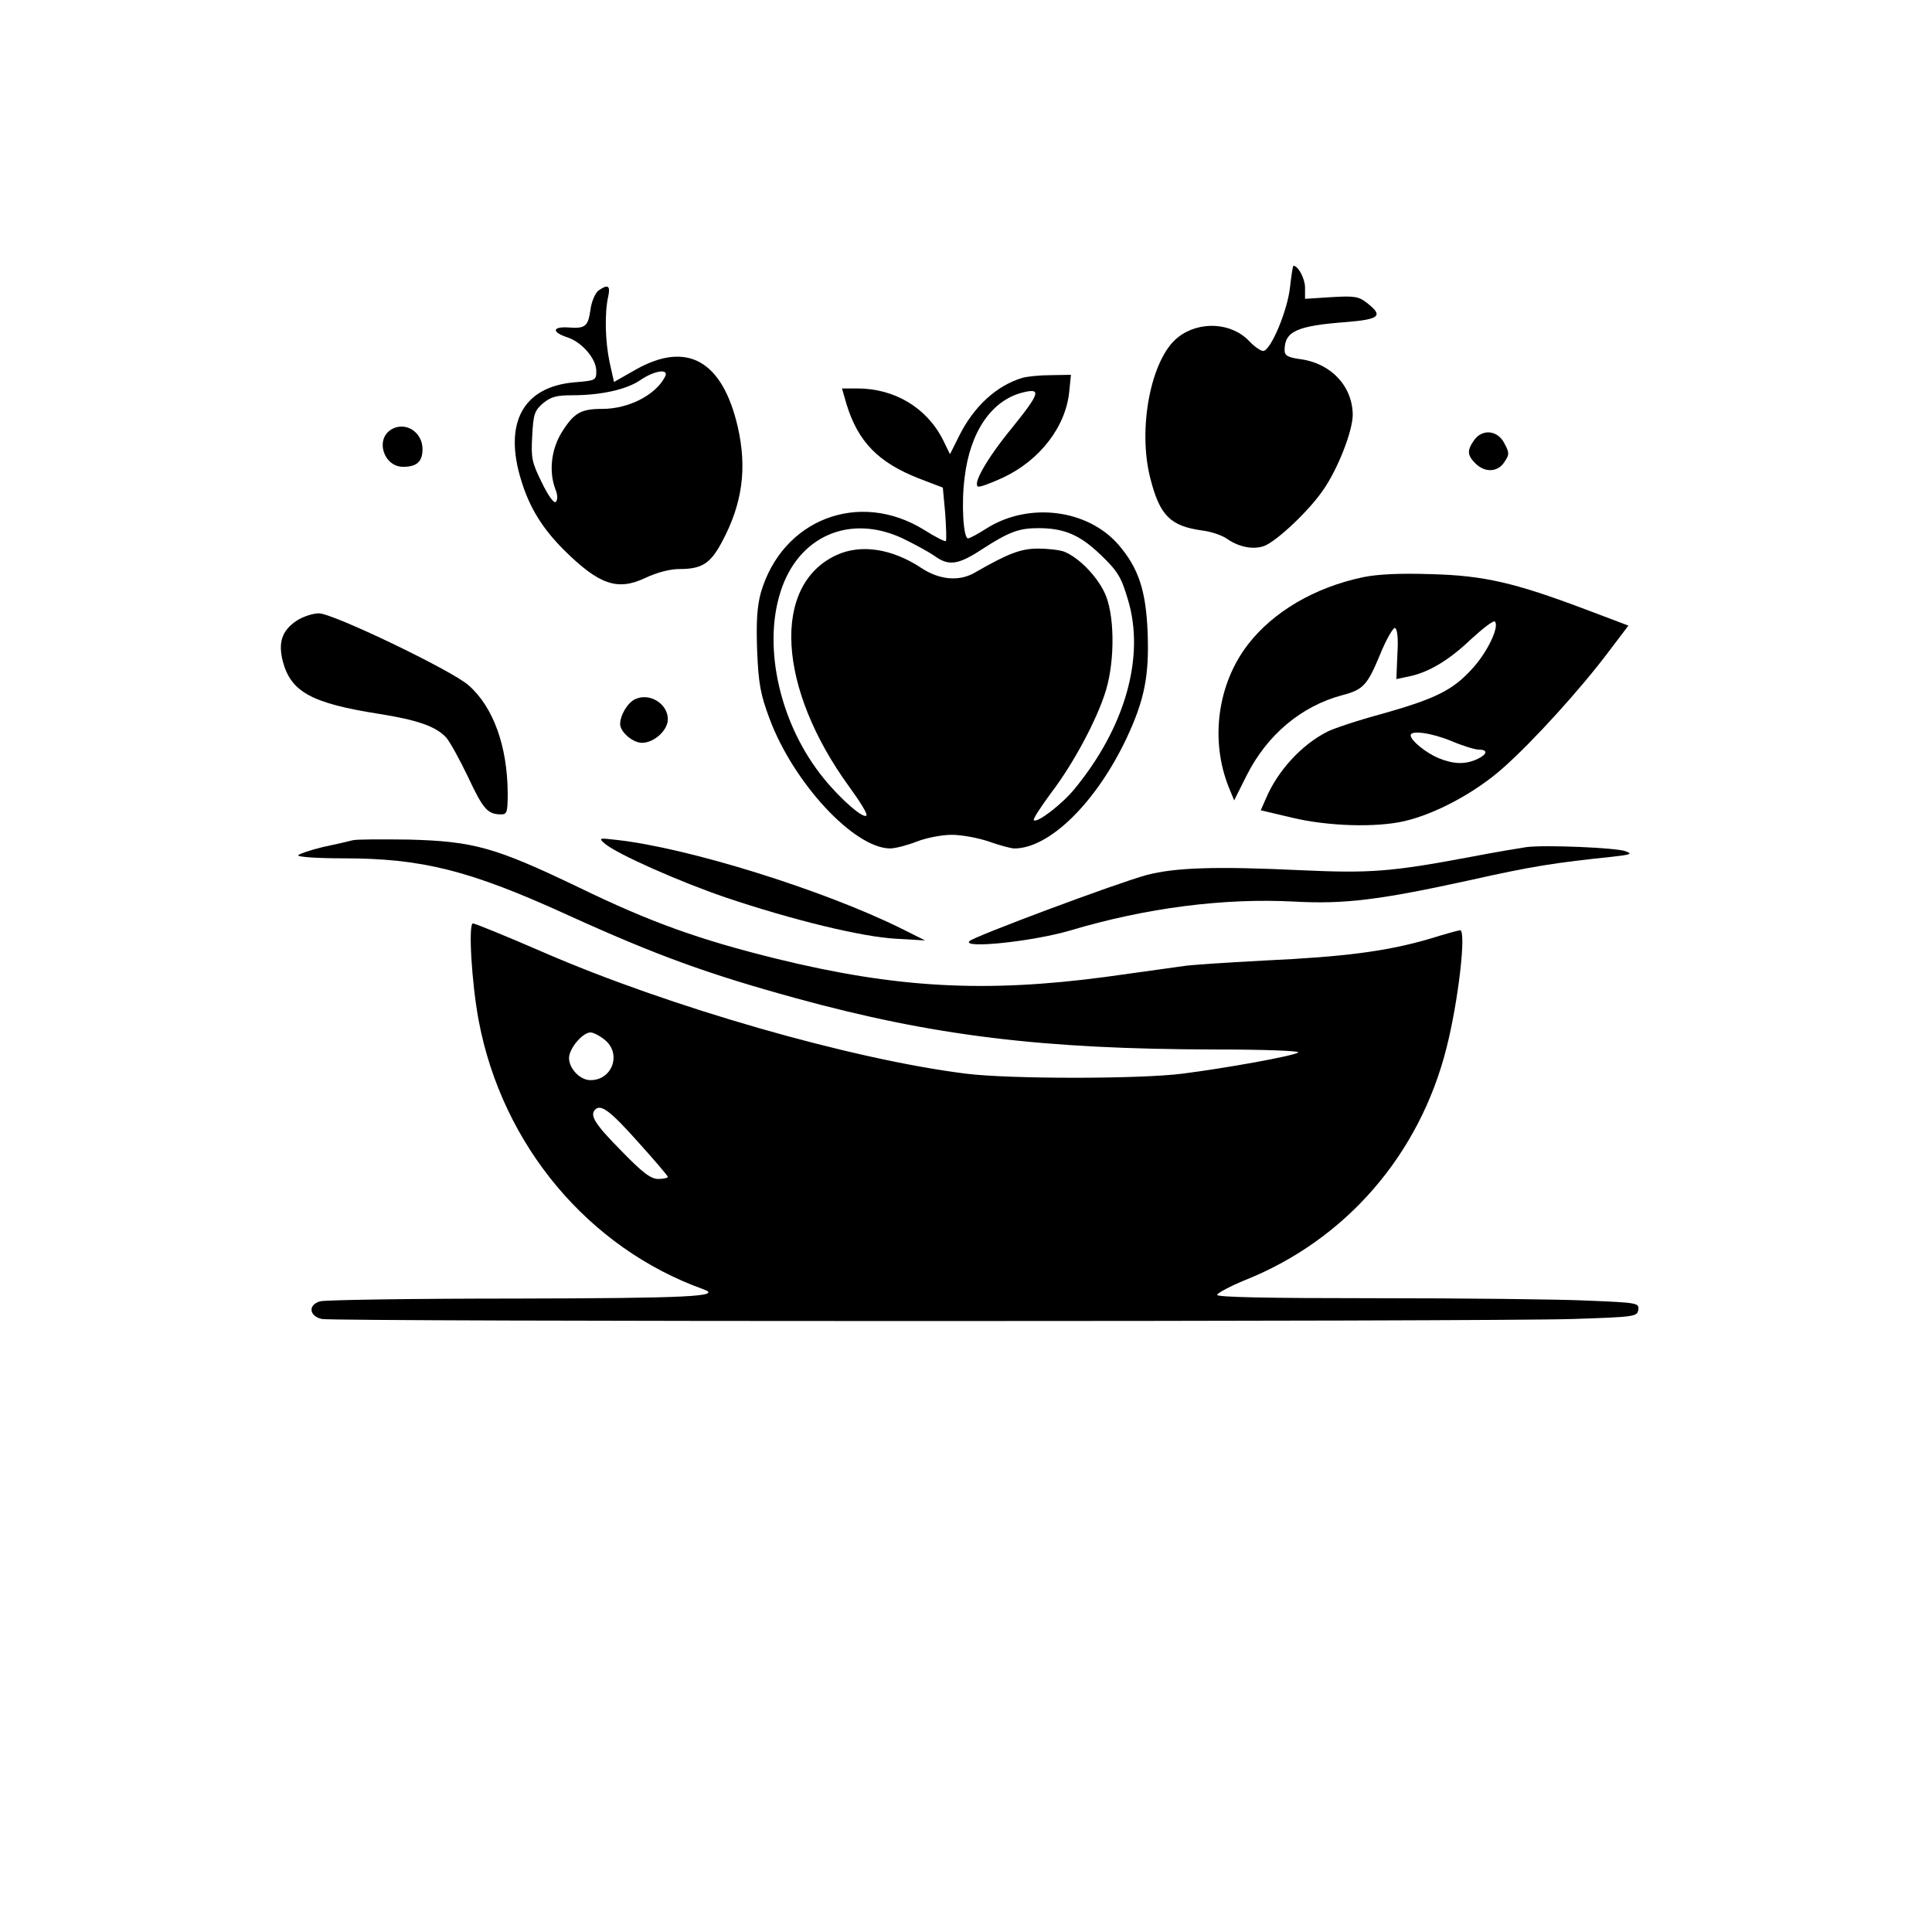
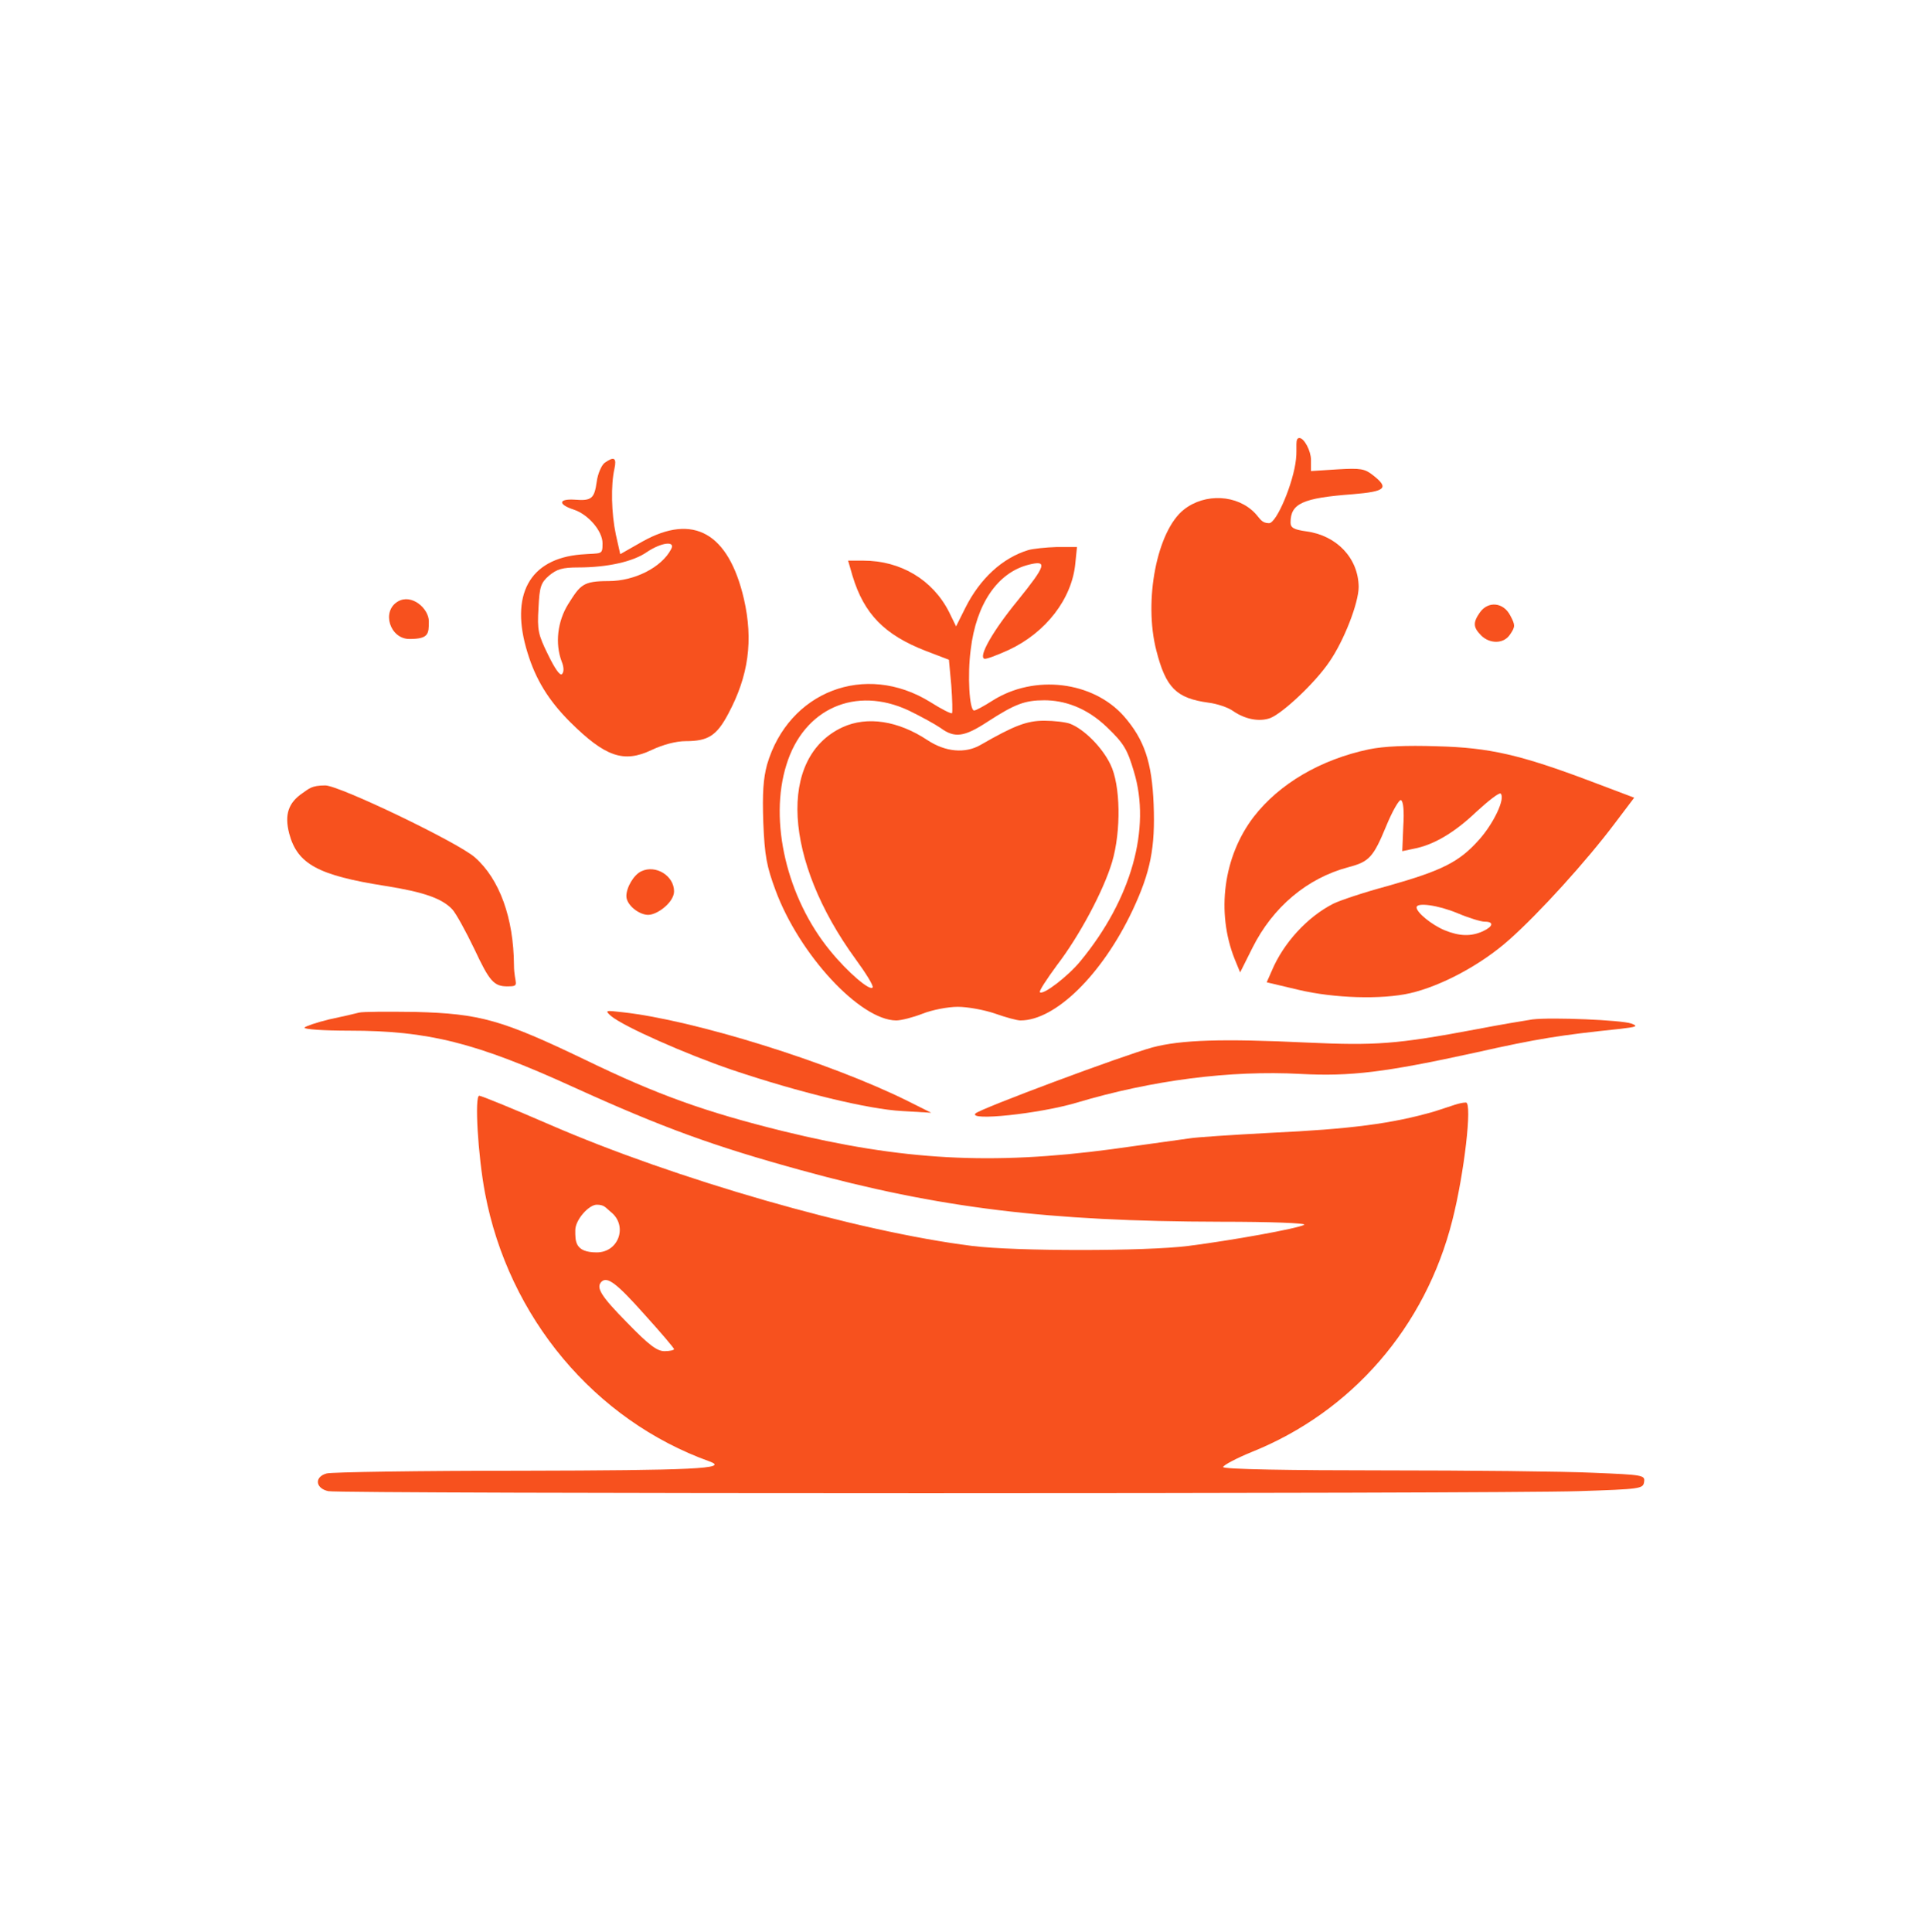
- <svg xmlns="http://www.w3.org/2000/svg" version="1.0" width="567pt" height="567pt" viewBox="0 0 567 567" preserveAspectRatio="xMidYMid meet">
-   <g transform="translate(0,567) scale(0.1,-0.1)" fill="#000000" stroke="none">
-     <path d="M3786 4828 c-7 -69 -57 -188 -79 -188 -7 0 -26 13 -41 29 -52 55 -147 60 -209 11 -79 -62 -119 -267 -81 -414 28 -110 59 -140 153 -153 25 -3 58 -14 73 -25 35 -24 77 -32 109 -20 37 15 131 103 173 165 43 62 86 173 86 220 -1 84 -64 151 -154 163 -37 5 -46 11 -46 26 0 56 36 72 183 83 96 8 107 18 60 55 -25 20 -37 22 -105 18 l-78 -5 0 33 c0 26 -20 64 -34 64 -2 0 -6 -28 -10 -62z" />
-     <path d="M1756 4817 c-9 -7 -20 -32 -23 -55 -7 -50 -15 -57 -65 -53 -48 3 -49 -14 -3 -29 43 -14 85 -63 85 -99 0 -27 -2 -28 -64 -33 -151 -13 -209 -119 -156 -289 24 -78 61 -139 125 -203 103 -102 157 -121 239 -82 34 16 72 26 100 26 66 0 91 16 125 80 60 112 74 216 46 338 -45 193 -148 252 -298 168 l-65 -37 -13 58 c-13 62 -15 144 -4 193 7 32 -1 37 -29 17z m195 -254 c-28 -53 -107 -93 -183 -93 -63 0 -83 -11 -119 -68 -31 -50 -39 -115 -19 -168 7 -17 7 -31 1 -37 -5 -5 -21 16 -41 57 -29 59 -32 72 -28 137 3 63 7 74 31 95 23 19 39 24 86 24 85 0 161 17 201 45 43 29 86 34 71 8z" />
-     <path d="M3000 4561 c-76 -23 -142 -84 -185 -170 l-27 -54 -21 43 c-48 94 -142 150 -251 150 l-45 0 13 -45 c34 -112 94 -173 215 -220 l68 -26 7 -76 c3 -42 4 -78 2 -81 -3 -2 -31 12 -64 33 -191 118 -416 31 -479 -184 -11 -41 -14 -83 -11 -170 4 -98 10 -129 36 -199 70 -189 248 -381 354 -382 15 0 50 9 78 20 28 11 74 20 103 20 29 0 78 -9 110 -20 31 -11 64 -20 74 -20 103 0 240 135 329 323 53 113 67 184 62 312 -5 123 -27 189 -87 258 -91 103 -263 124 -386 46 -25 -16 -49 -29 -54 -29 -14 0 -20 104 -10 179 16 134 79 226 170 249 56 14 52 -1 -32 -105 -73 -89 -116 -165 -98 -171 5 -2 37 10 72 26 109 51 185 150 195 253 l5 49 -59 -1 c-33 0 -70 -4 -84 -8z m-351 -471 c35 -17 77 -40 93 -51 42 -31 70 -27 140 19 79 51 108 62 165 62 77 0 123 -20 185 -80 49 -47 59 -65 78 -129 51 -167 -7 -375 -157 -557 -36 -44 -110 -101 -119 -91 -3 3 20 38 50 79 66 86 137 219 162 303 27 91 25 227 -5 287 -24 50 -77 103 -118 119 -13 5 -48 9 -76 9 -51 0 -88 -14 -187 -71 -45 -26 -103 -21 -156 14 -86 57 -177 71 -249 38 -191 -88 -174 -390 38 -681 30 -41 53 -78 50 -83 -7 -12 -73 44 -125 108 -127 155 -180 381 -128 546 51 165 203 232 359 159z" />
-     <path d="M1149 4410 c-49 -29 -23 -110 34 -110 40 0 57 15 57 52 0 50 -50 82 -91 58z" />
-     <path d="M4326 4378 c-21 -30 -20 -44 4 -68 28 -28 66 -26 85 4 15 22 15 27 0 55 -20 39 -65 43 -89 9z" />
-     <path d="M4000 3976 c-142 -30 -263 -101 -338 -198 -89 -116 -111 -280 -56 -418 l16 -39 36 72 c60 120 161 205 282 237 61 16 73 29 111 121 18 44 38 78 43 76 7 -3 10 -31 7 -77 l-3 -73 33 7 c59 11 120 47 185 109 36 33 67 57 71 53 14 -14 -20 -87 -64 -136 -58 -65 -108 -90 -267 -135 -71 -19 -142 -43 -160 -52 -77 -39 -147 -116 -181 -197 l-15 -34 93 -22 c105 -25 245 -29 328 -10 91 21 208 83 291 157 87 77 227 231 311 343 l56 74 -127 48 c-207 78 -297 99 -452 103 -91 3 -156 0 -200 -9z m260 -481 c33 -14 69 -25 80 -25 28 0 25 -14 -5 -28 -35 -16 -69 -15 -113 3 -38 16 -82 52 -82 67 0 16 62 7 120 -17z" />
-     <path d="M870 3848 c-43 -29 -54 -64 -40 -119 24 -90 85 -123 282 -154 114 -18 167 -37 197 -69 11 -12 40 -65 65 -117 44 -94 57 -109 97 -109 17 0 19 7 19 63 -1 137 -42 252 -115 316 -50 44 -398 211 -439 211 -18 0 -48 -10 -66 -22z" />
-     <path d="M1864 3618 c-22 -10 -44 -47 -44 -73 0 -23 37 -55 64 -55 36 0 76 37 76 69 0 46 -54 79 -96 59z" />
-     <path d="M1035 3204 c-11 -3 -50 -12 -88 -20 -37 -9 -69 -20 -72 -24 -3 -5 57 -9 132 -9 231 0 371 -35 656 -165 264 -120 413 -174 671 -245 404 -111 725 -150 1231 -151 146 0 253 -4 245 -9 -19 -11 -214 -46 -340 -62 -125 -16 -508 -16 -635 0 -336 42 -872 196 -1242 357 -106 46 -199 84 -205 84 -14 0 -4 -175 17 -286 69 -365 322 -667 660 -788 57 -21 -47 -26 -555 -27 -300 0 -556 -4 -570 -8 -37 -10 -33 -44 5 -52 38 -8 3418 -8 3670 0 183 6 190 7 193 27 3 20 -2 21 -149 27 -84 4 -363 7 -621 7 -321 0 -469 3 -466 10 2 6 40 26 84 44 294 118 510 367 589 680 35 137 59 346 40 346 -3 0 -44 -11 -92 -26 -124 -36 -247 -52 -483 -63 -113 -6 -218 -13 -235 -16 -16 -2 -120 -17 -230 -32 -353 -47 -614 -33 -965 53 -227 56 -370 107 -580 209 -246 118 -309 136 -500 141 -80 1 -154 1 -165 -2z m739 -585 c51 -40 24 -119 -41 -119 -31 0 -63 34 -63 65 0 28 40 75 63 75 8 0 26 -9 41 -21z m99 -301 c48 -53 87 -99 87 -102 0 -3 -13 -6 -28 -6 -22 0 -46 18 -110 84 -77 78 -92 103 -75 120 17 16 44 -4 126 -96z" />
-     <path d="M1775 3194 c37 -31 220 -112 355 -158 196 -66 401 -116 500 -121 l85 -5 -70 35 c-228 113 -626 237 -835 260 -52 6 -54 6 -35 -11z" />
-     <path d="M4480 3184 c-19 -3 -93 -15 -165 -29 -234 -44 -295 -48 -495 -39 -252 12 -371 8 -455 -14 -88 -24 -506 -180 -520 -194 -22 -23 186 -1 295 31 224 67 453 96 659 85 147 -8 250 5 511 62 187 42 253 52 425 70 52 6 57 8 35 16 -27 10 -233 19 -290 12z" />
-   </g>
+ <svg xmlns="http://www.w3.org/2000/svg" id="Capa_1" data-name="Capa 1" version="1.1" viewBox="0 0 567 567">
+   <defs>
+     <style>
+       .cls-1 {
+         fill: #f7511e;
+         stroke-width: 0px;
+       }
+     </style>
+   </defs>
+   <path class="cls-1" d="M380.5,134.8c-.7,6.9-5.7,18.8-7.9,18.8s-2.6-1.3-4.1-2.9c-5.2-5.5-14.7-6-20.9-1.1-7.9,6.2-11.9,26.7-8.1,41.4,2.8,11,5.9,14,15.3,15.3,2.5.3,5.8,1.4,7.3,2.5,3.5,2.4,7.7,3.2,10.9,2,3.7-1.5,13.1-10.3,17.3-16.5,4.3-6.2,8.6-17.3,8.6-22-.1-8.4-6.4-15.1-15.4-16.3-3.7-.5-4.6-1.1-4.6-2.6,0-5.6,3.6-7.2,18.3-8.3,9.6-.8,10.7-1.8,6-5.5-2.5-2-3.7-2.2-10.5-1.8l-7.8.5v-3.3c0-2.6-2-6.4-3.4-6.4s-.6,2.8-1,6.2Z" />
+   <path class="cls-1" d="M177.5,135.9c-.9.7-2,3.2-2.3,5.5-.7,5-1.5,5.7-6.5,5.3-4.8-.3-4.9,1.4-.3,2.9,4.3,1.4,8.5,6.3,8.5,9.9s-.2,2.8-6.4,3.3c-15.1,1.3-20.9,11.9-15.6,28.9,2.4,7.8,6.1,13.9,12.5,20.3,10.3,10.2,15.7,12.1,23.9,8.2,3.4-1.6,7.2-2.6,10-2.6,6.6,0,9.1-1.6,12.5-8,6-11.2,7.4-21.6,4.6-33.8-4.5-19.3-14.8-25.2-29.8-16.8l-6.5,3.7-1.3-5.8c-1.3-6.2-1.5-14.4-.4-19.3.7-3.2-.1-3.7-2.9-1.7ZM197,161.3c-2.8,5.3-10.7,9.3-18.3,9.3s-8.3,1.1-11.9,6.8c-3.1,5-3.9,11.5-1.9,16.8.7,1.7.7,3.1.1,3.7s-2.1-1.6-4.1-5.7c-2.9-5.9-3.2-7.2-2.8-13.7.3-6.3.7-7.4,3.1-9.5,2.3-1.9,3.9-2.4,8.6-2.4,8.5,0,16.1-1.7,20.1-4.5,4.3-2.9,8.6-3.4,7.1-.8Z" />
+   <path class="cls-1" d="M301.9,161.5c-7.6,2.3-14.2,8.4-18.5,17l-2.7,5.4-2.1-4.3c-4.8-9.4-14.2-15-25.1-15h-4.5l1.3,4.5c3.4,11.2,9.4,17.3,21.5,22l6.8,2.6.7,7.6c.3,4.2.4,7.8.2,8.1-.3.2-3.1-1.2-6.4-3.3-19.1-11.8-41.6-3.1-47.9,18.4-1.1,4.1-1.4,8.3-1.1,17,.4,9.8,1,12.9,3.6,19.9,7,18.9,24.8,38.1,35.4,38.2,1.5,0,5-.9,7.8-2s7.4-2,10.3-2,7.8.9,11,2c3.1,1.1,6.4,2,7.4,2,10.3,0,24-13.5,32.9-32.3,5.3-11.3,6.7-18.4,6.2-31.2-.5-12.3-2.7-18.9-8.7-25.8-9.1-10.3-26.3-12.4-38.6-4.6-2.5,1.6-4.9,2.9-5.4,2.9-1.4,0-2-10.4-1-17.9,1.6-13.4,7.9-22.6,17-24.9,5.6-1.4,5.2.1-3.2,10.5-7.3,8.9-11.6,16.5-9.8,17.1.5.2,3.7-1,7.2-2.6,10.9-5.1,18.5-15,19.5-25.3l.5-4.9h-5.9c-3.3.1-7,.5-8.4.9ZM266.8,208.6c3.5,1.7,7.7,4,9.3,5.1,4.2,3.1,7,2.7,14-1.9,7.9-5.1,10.8-6.2,16.5-6.2s12.3,2,18.5,8c4.9,4.7,5.9,6.5,7.8,12.9,5.1,16.7-.7,37.5-15.7,55.7-3.6,4.4-11,10.1-11.9,9.1-.3-.3,2-3.8,5-7.9,6.6-8.6,13.7-21.9,16.2-30.3,2.7-9.1,2.5-22.7-.5-28.7-2.4-5-7.7-10.3-11.8-11.9-1.3-.5-4.8-.9-7.6-.9-5.1,0-8.8,1.4-18.7,7.1-4.5,2.6-10.3,2.1-15.6-1.4-8.6-5.7-17.7-7.1-24.9-3.8-19.1,8.8-17.4,39,3.8,68.1,3,4.1,5.3,7.8,5,8.3-.7,1.2-7.3-4.4-12.5-10.8-12.7-15.5-18-38.1-12.8-54.6,5.1-16.5,20.3-23.2,35.9-15.9Z" />
+   <path class="cls-1" d="M116.8,176.6c-4.9,2.9-2.3,11,3.4,11s5.7-1.5,5.7-5.2-5-8.2-9.1-5.8Z" />
+   <path class="cls-1" d="M434.5,179.8c-2.1,3-2,4.4.4,6.8s6.6,2.6,8.5-.4c1.5-2.2,1.5-2.7,0-5.5-2-3.9-6.5-4.3-8.9-.9Z" />
+   <path class="cls-1" d="M401.9,220c-14.2,3-26.3,10.1-33.8,19.8-8.9,11.6-11.1,28-5.6,41.8l1.6,3.9,3.6-7.2c6-12,16.1-20.5,28.2-23.7,6.1-1.6,7.3-2.9,11.1-12.1,1.8-4.4,3.8-7.8,4.3-7.6.7.3,1,3.1.7,7.7l-.3,7.3,3.3-.7c5.9-1.1,12-4.7,18.5-10.9,3.6-3.3,6.7-5.7,7.1-5.3,1.4,1.4-2,8.7-6.4,13.6-5.8,6.5-10.8,9-26.7,13.5-7.1,1.9-14.2,4.3-16,5.2-7.7,3.9-14.7,11.6-18.1,19.7l-1.5,3.4,9.3,2.2c10.5,2.5,24.5,2.9,32.8,1,9.1-2.1,20.8-8.3,29.1-15.7,8.7-7.7,22.7-23.1,31.1-34.3l5.6-7.4-12.7-4.8c-20.7-7.8-29.7-9.9-45.2-10.3-9.1-.3-15.6,0-20,.9ZM427.9,268.1c3.3,1.4,6.9,2.5,8,2.5,2.8,0,2.5,1.4-.5,2.8-3.5,1.6-6.9,1.5-11.3-.3-3.8-1.6-8.2-5.2-8.2-6.7s6.2-.7,12,1.7Z" />
+   <path class="cls-1" d="M88.9,232.8c-4.3,2.9-5.4,6.4-4,11.9,2.4,9,8.5,12.3,28.2,15.4,11.4,1.8,16.7,3.7,19.7,6.9,1.1,1.2,4,6.5,6.5,11.7,4.4,9.4,5.7,10.9,9.7,10.9s1.9-.7,1.9-6.3c-.1-13.7-4.2-25.2-11.5-31.6-5-4.4-39.8-21.1-43.9-21.1s-4.8,1-6.6,2.2Z" />
+   <path class="cls-1" d="M188.3,255.8c-2.2,1-4.4,4.7-4.4,7.3s3.7,5.5,6.4,5.5,7.6-3.7,7.6-6.9c0-4.6-5.4-7.9-9.6-5.9Z" />
+   <path class="cls-1" d="M105.4,297.3c-1.1.3-5,1.2-8.8,2-3.7.9-6.9,2-7.2,2.4-.3.5,5.7.9,13.2.9,23.1,0,37.1,3.5,65.6,16.5,26.4,12,41.3,17.4,67.1,24.5,40.4,11.1,72.5,15,123.1,15.1,14.6,0,25.3.4,24.5.9-1.9,1.1-21.4,4.6-34,6.2-12.5,1.6-50.8,1.6-63.5,0-33.6-4.2-87.2-19.6-124.2-35.7-10.6-4.6-19.9-8.4-20.5-8.4-1.4,0-.4,17.5,1.7,28.6,6.9,36.5,32.2,66.7,66,78.8,5.7,2.1-4.7,2.6-55.5,2.7-30,0-55.6.4-57,.8-3.7,1-3.3,4.4.5,5.2s341.8.8,367,0c18.3-.6,19-.7,19.3-2.7s-.2-2.1-14.9-2.7c-8.4-.4-36.3-.7-62.1-.7s-46.9-.3-46.6-1c.2-.6,4-2.6,8.4-4.4,29.4-11.8,51-36.7,58.9-68,3.5-13.7,5.9-34.6,4-34.6s-4.4,1.1-9.2,2.6c-12.4,3.6-24.7,5.2-48.3,6.3-11.3.6-21.8,1.3-23.5,1.6-1.6.2-12,1.7-23,3.2-35.3,4.7-61.4,3.3-96.5-5.3-22.7-5.6-37-10.7-58-20.9-24.6-11.8-30.9-13.6-50-14.1-8-.1-15.4-.1-16.5.2ZM179.3,355.8c5.1,4,2.4,11.9-4.1,11.9s-6.3-3.4-6.3-6.5,4-7.5,6.3-7.5,2.6.9,4.1,2.1ZM189.2,385.9c4.8,5.3,8.7,9.9,8.7,10.2s-1.3.6-2.8.6c-2.2,0-4.6-1.8-11-8.4-7.7-7.8-9.2-10.3-7.5-12,1.7-1.6,4.4.4,12.6,9.6Z" />
+   <path class="cls-1" d="M179.4,298.3c3.7,3.1,22,11.2,35.5,15.8,19.6,6.6,40.1,11.6,50,12.1l8.5.5-7-3.5c-22.8-11.3-62.6-23.7-83.5-26-5.2-.6-5.4-.6-3.5,1.1Z" />
+   <path class="cls-1" d="M449.9,299.3c-1.9.3-9.3,1.5-16.5,2.9-23.4,4.4-29.5,4.8-49.5,3.9-25.2-1.2-37.1-.8-45.5,1.4-8.8,2.4-50.6,18-52,19.4-2.2,2.3,18.6.1,29.5-3.1,22.4-6.7,45.3-9.6,65.9-8.5,14.7.8,25-.5,51.1-6.2,18.7-4.2,25.3-5.2,42.5-7,5.2-.6,5.7-.8,3.5-1.6-2.7-1-23.3-1.9-29-1.2Z" />
</svg>
